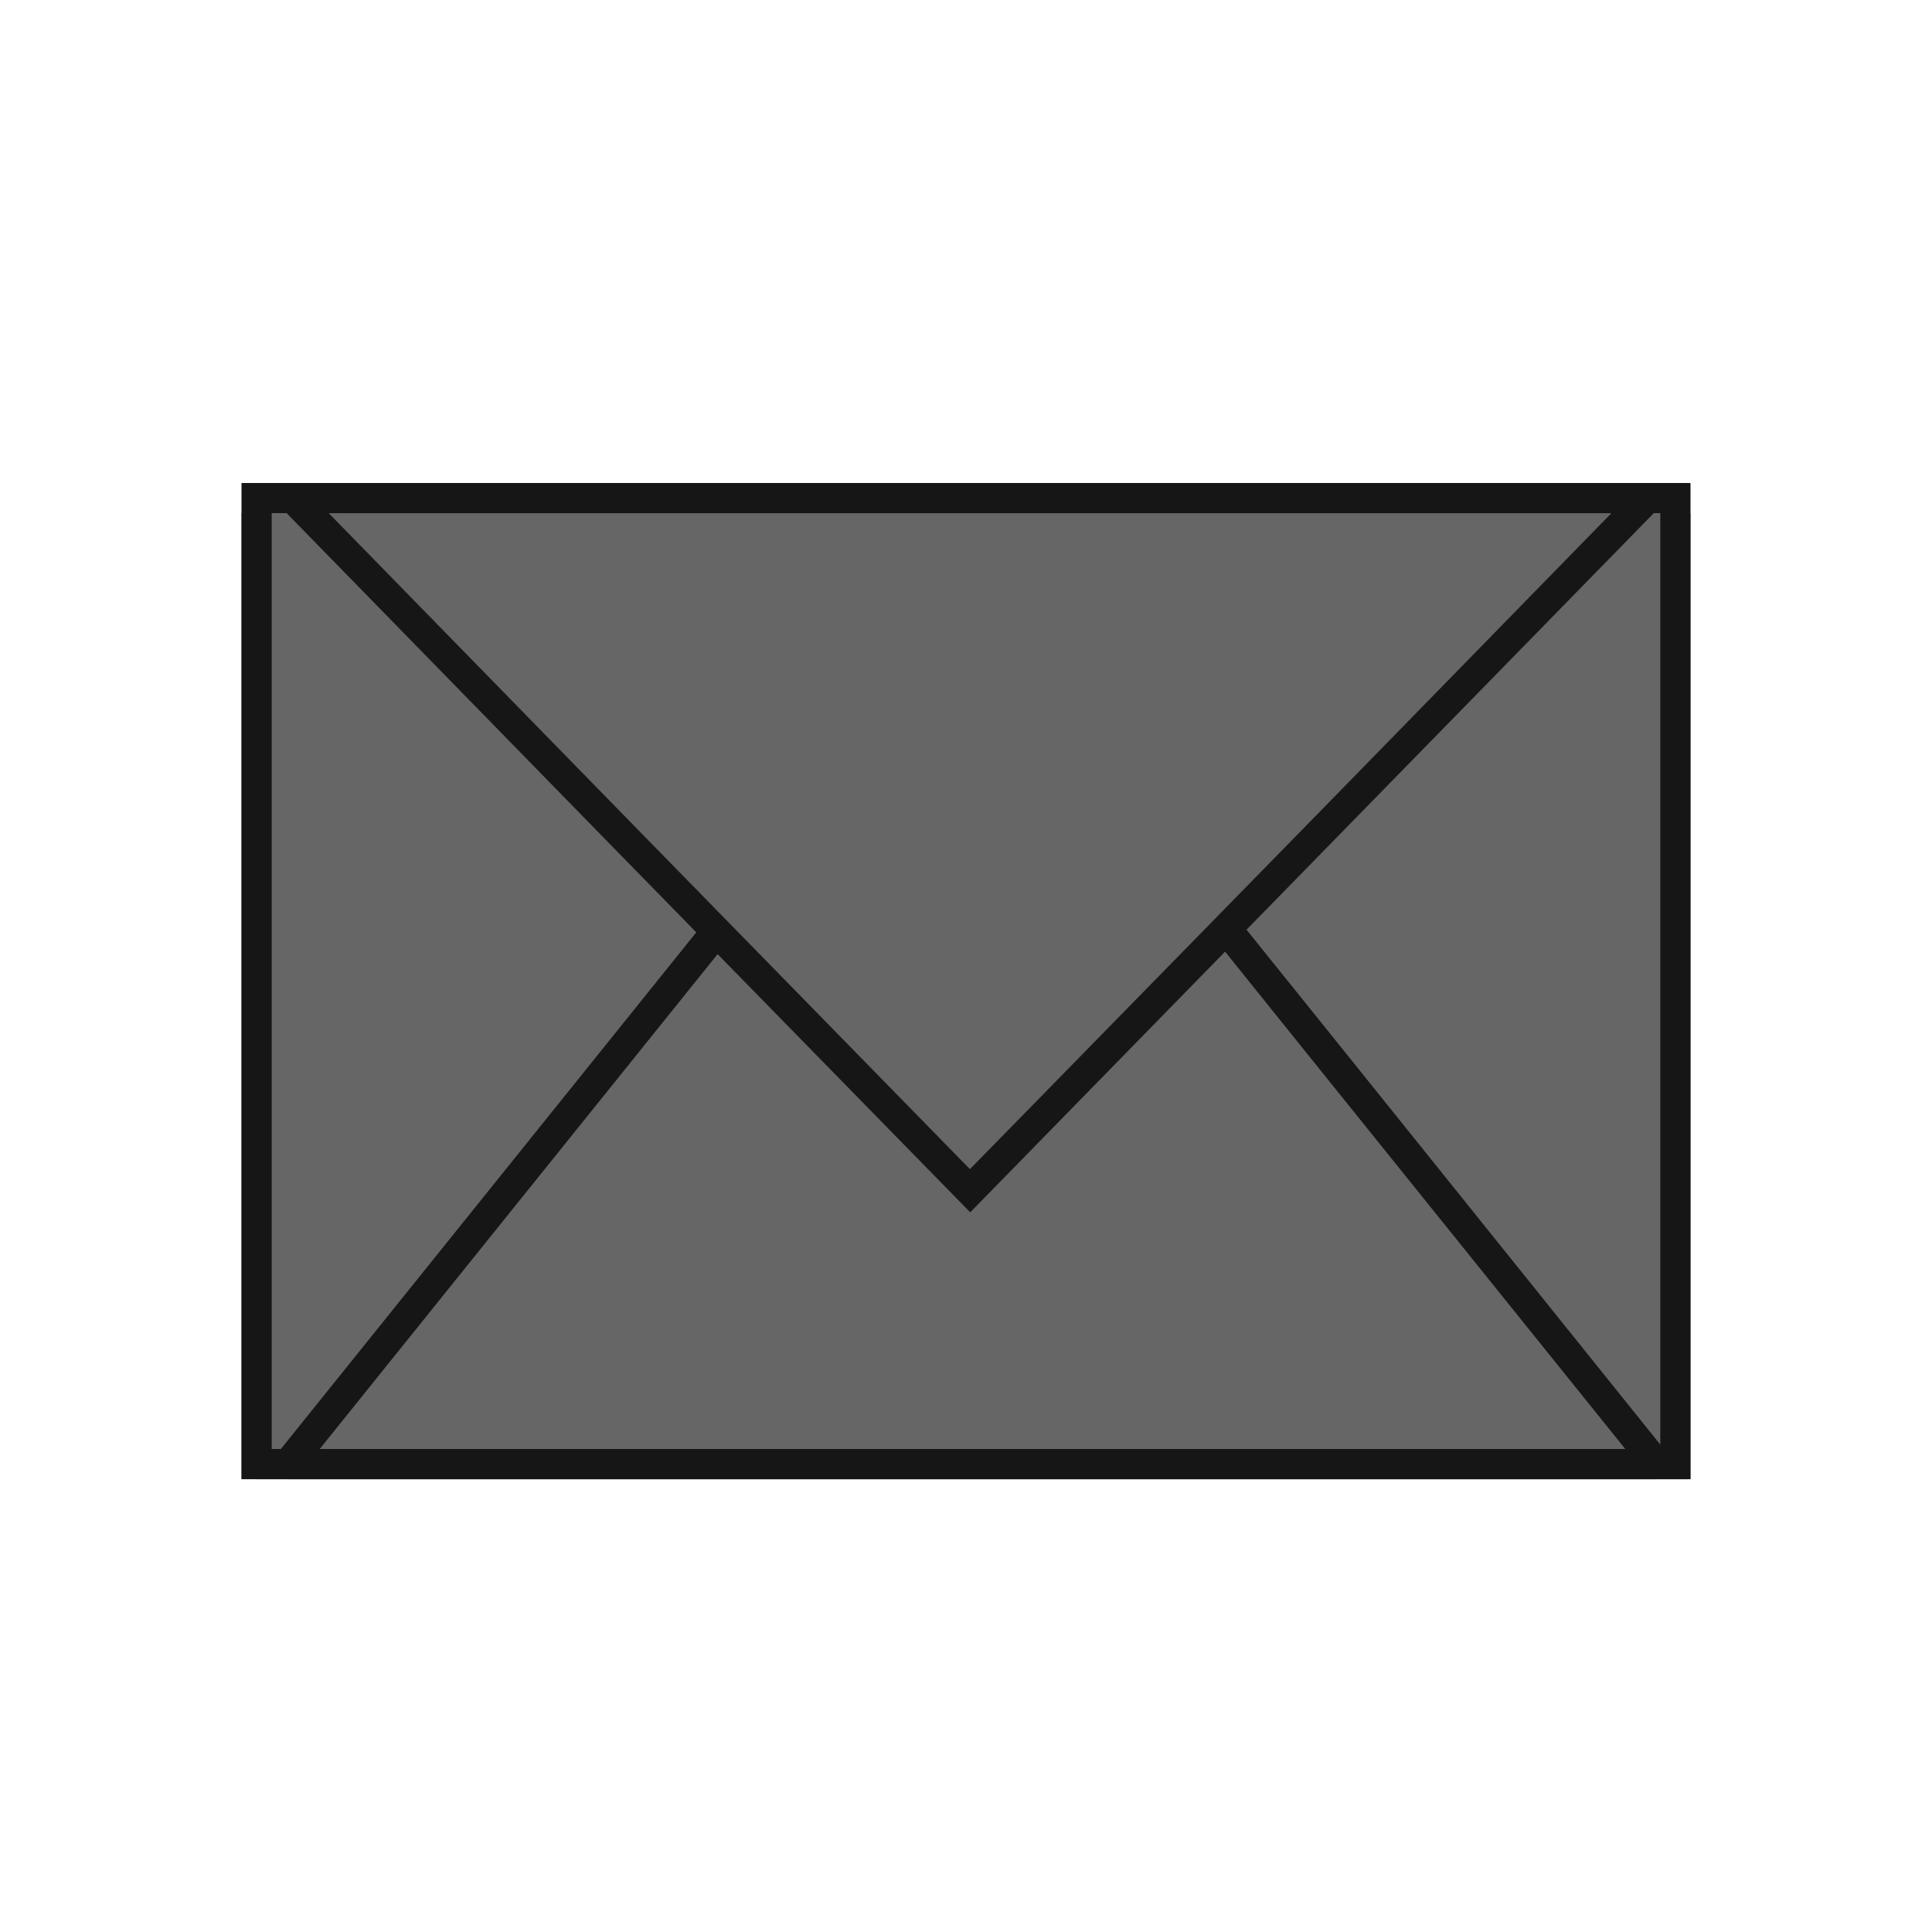
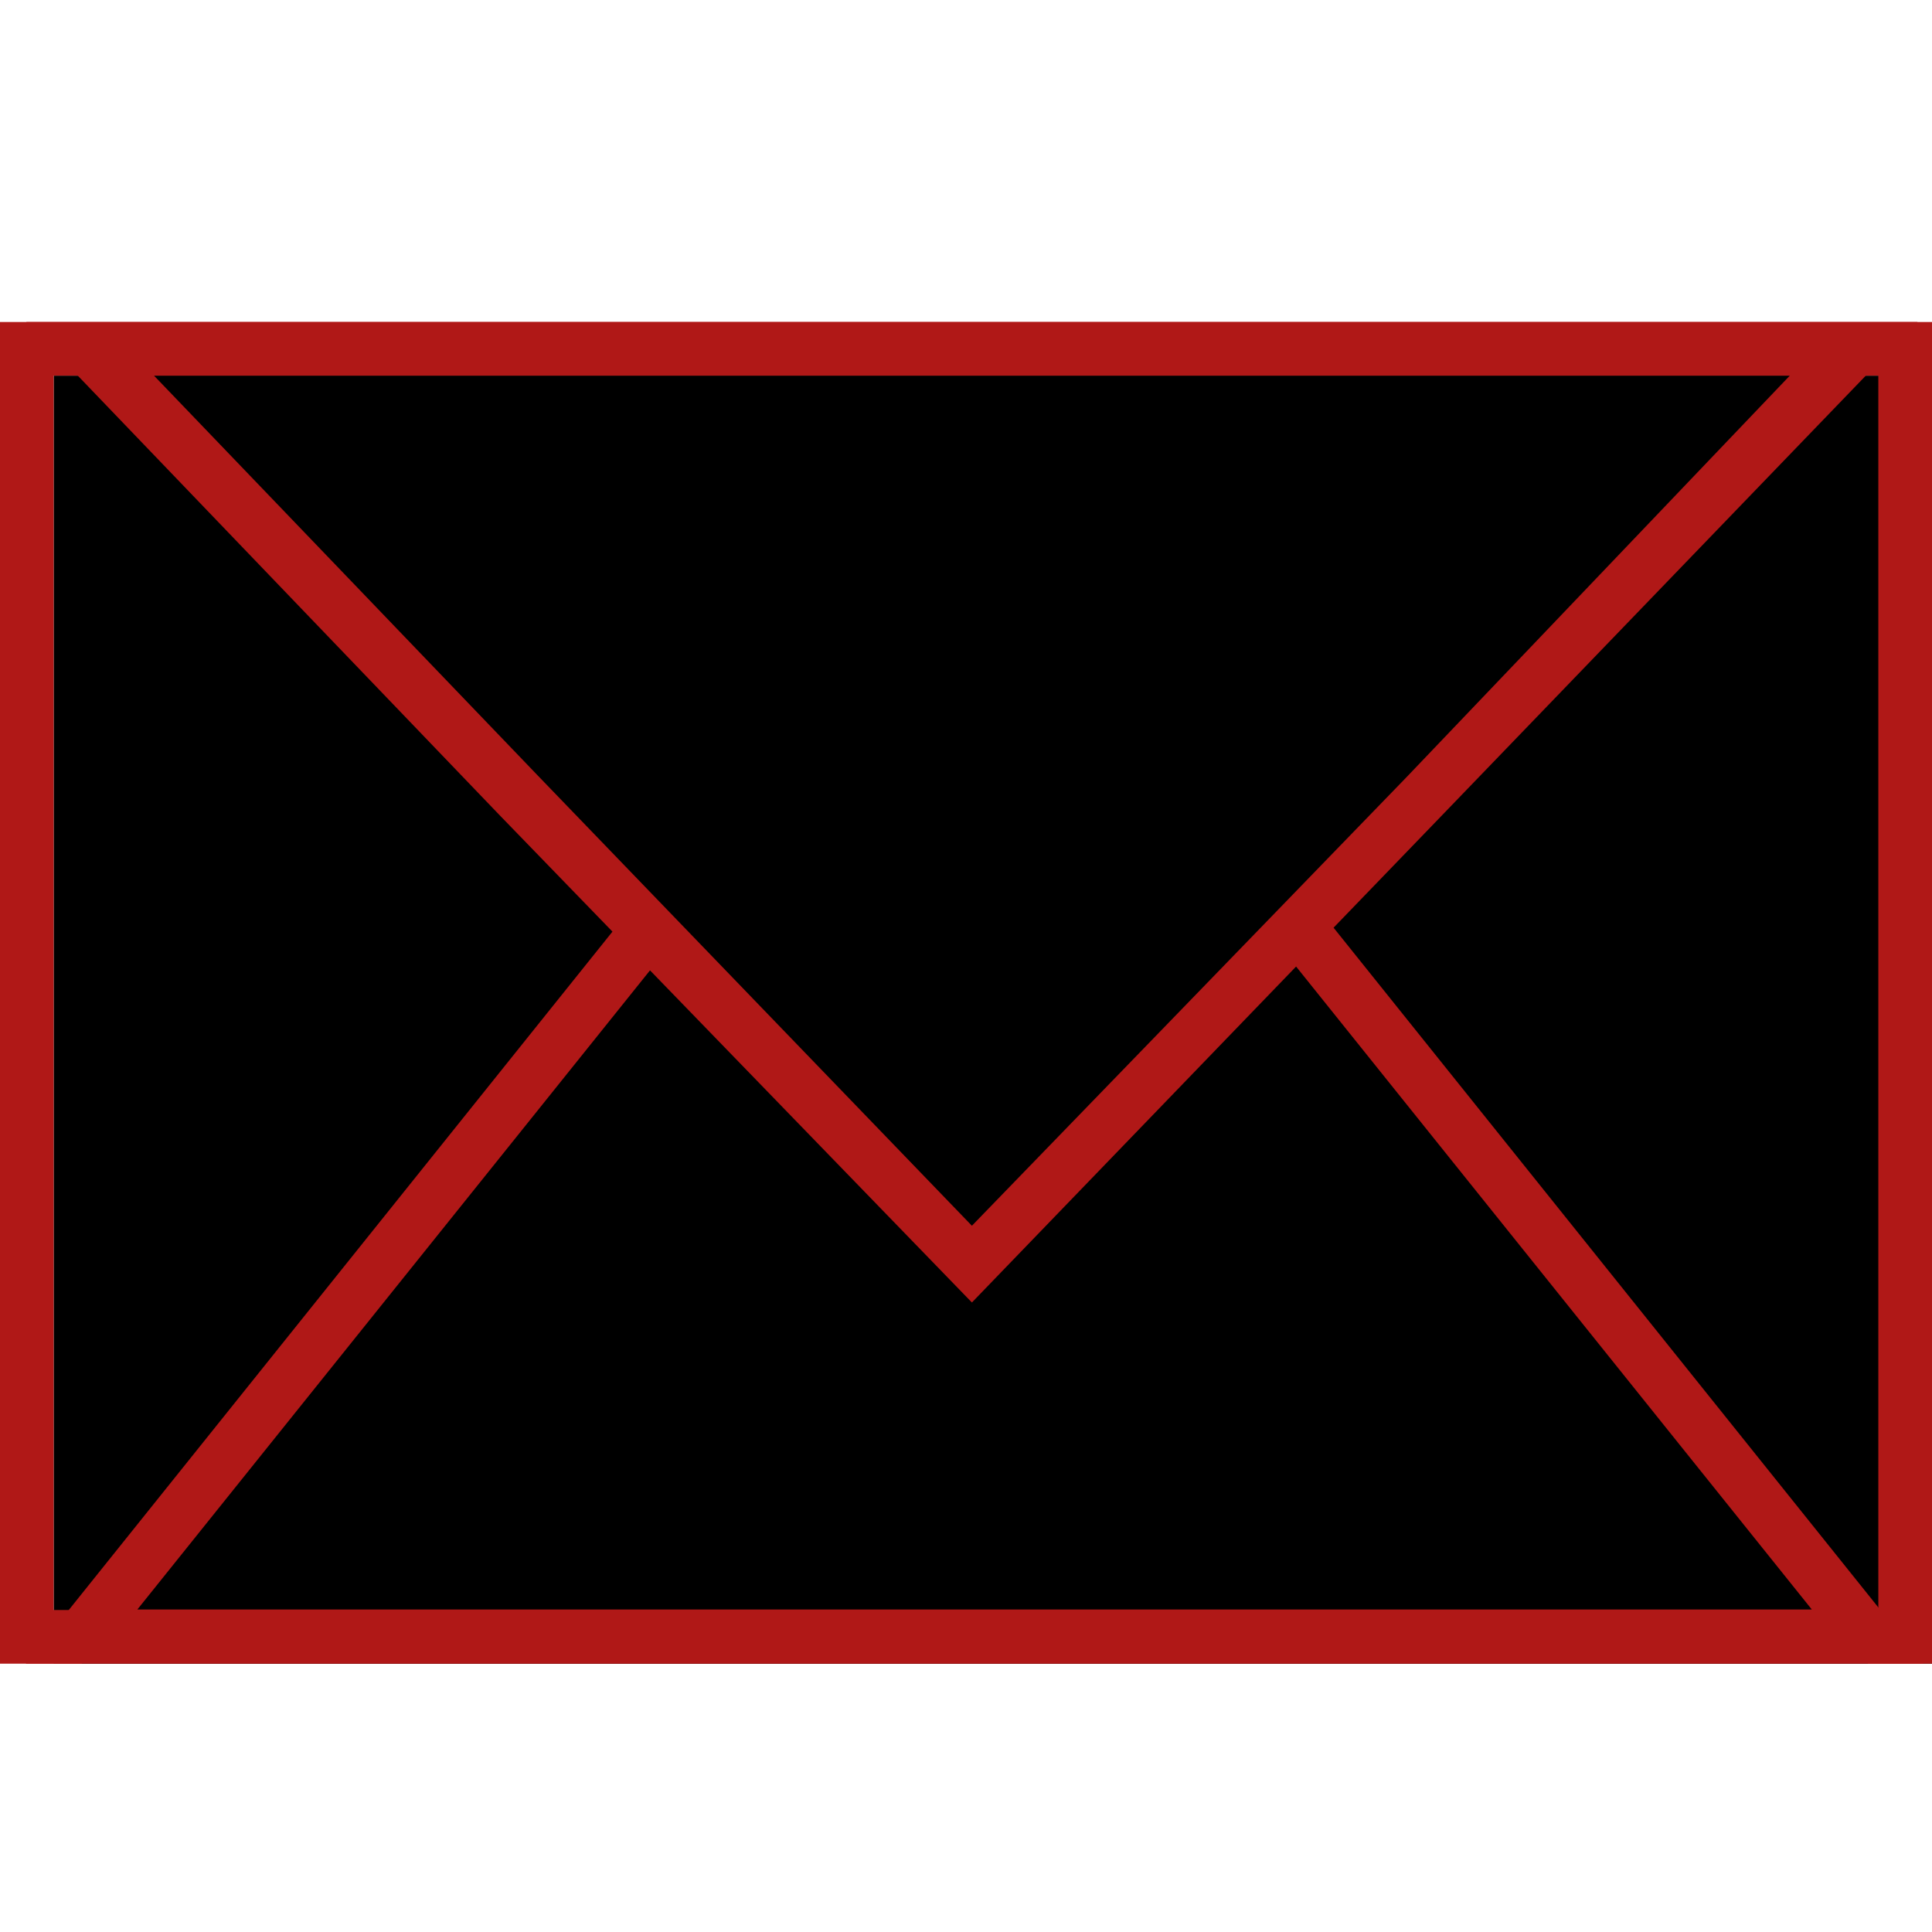
- <svg xmlns="http://www.w3.org/2000/svg" version="1.1" x="0" y="0" width="64" height="64" viewBox="0 0 64 64" enable-background="new 0 0 64 64" xml:space="preserve">
-   <g id="icon-email">
-     <rect x="8" y="17" fill="#666666" width="48" height="32" />
-     <path fill="#161616" d="M55 17v31H9V17H55M56 16H8v33h48V16L56 16z" />
-     <polygon fill="#666666" points="9.54 49 32.21 20.66 54.88 49 " />
-     <path fill="#161616" d="M32.21 21.11l11.07 13.77L53.84 48H32.21 10.59l10.55-13.12L32.21 21.11M32.21 19.51L20.36 34.25 8.5 49h23.71 23.71L44.07 34.25 32.21 19.51 32.21 19.51z" />
-     <polygon fill="#666666" points="9.71 17 54.57 17 32.14 39.9 " />
-     <path fill="#161616" d="M53.38 17L43.23 27.39l-11.1 11.34 -11.1-11.35L10.89 17h21.24H53M55.76 16H32.14 8.52l11.81 12.09 11.81 12.07 11.81-12.08L55.76 16 55.76 16z" />
+ <svg xmlns="http://www.w3.org/2000/svg" version="1.1" id="Layer_1" x="0px" y="0px" width="36px" height="36px" viewBox="0 0 36 36" enable-background="new 0 0 36 36" xml:space="preserve">
+   <g>
+     <g>
+       <rect x="1" y="7" width="35" height="24" />
+       <path fill="#B01817" d="M35,7v23H1V7H35 M36,6H0v25h36V6L36,6z" />
+     </g>
+     <g>
+       <polygon points="1.52,31 18.16,10.19 34.81,31   " />
+       <path fill="#B01817" d="M18.16,10.54l8.06,10.05l7.54,9.4h-15.6H2.56l7.54-9.4L18.16,10.54 M18.16,8.94L9.32,19.97L0.48,31h17.68    h17.68L27,19.97L18.16,8.94L18.16,8.94z" />
+     </g>
+     <g>
+       <polygon points="1.68,7 34.54,7 18.11,23.77   " />
+       <path fill="#B01817" d="M33.35,7l-7.14,7.48l-8.1,8.36l-8.1-8.4L2.87,7h15.24H33 M35.73,6H18.11H0.49l8.81,9.18l8.81,9.09    l8.81-9.13L35.73,6L35.73,6z" />
+     </g>
  </g>
</svg>
